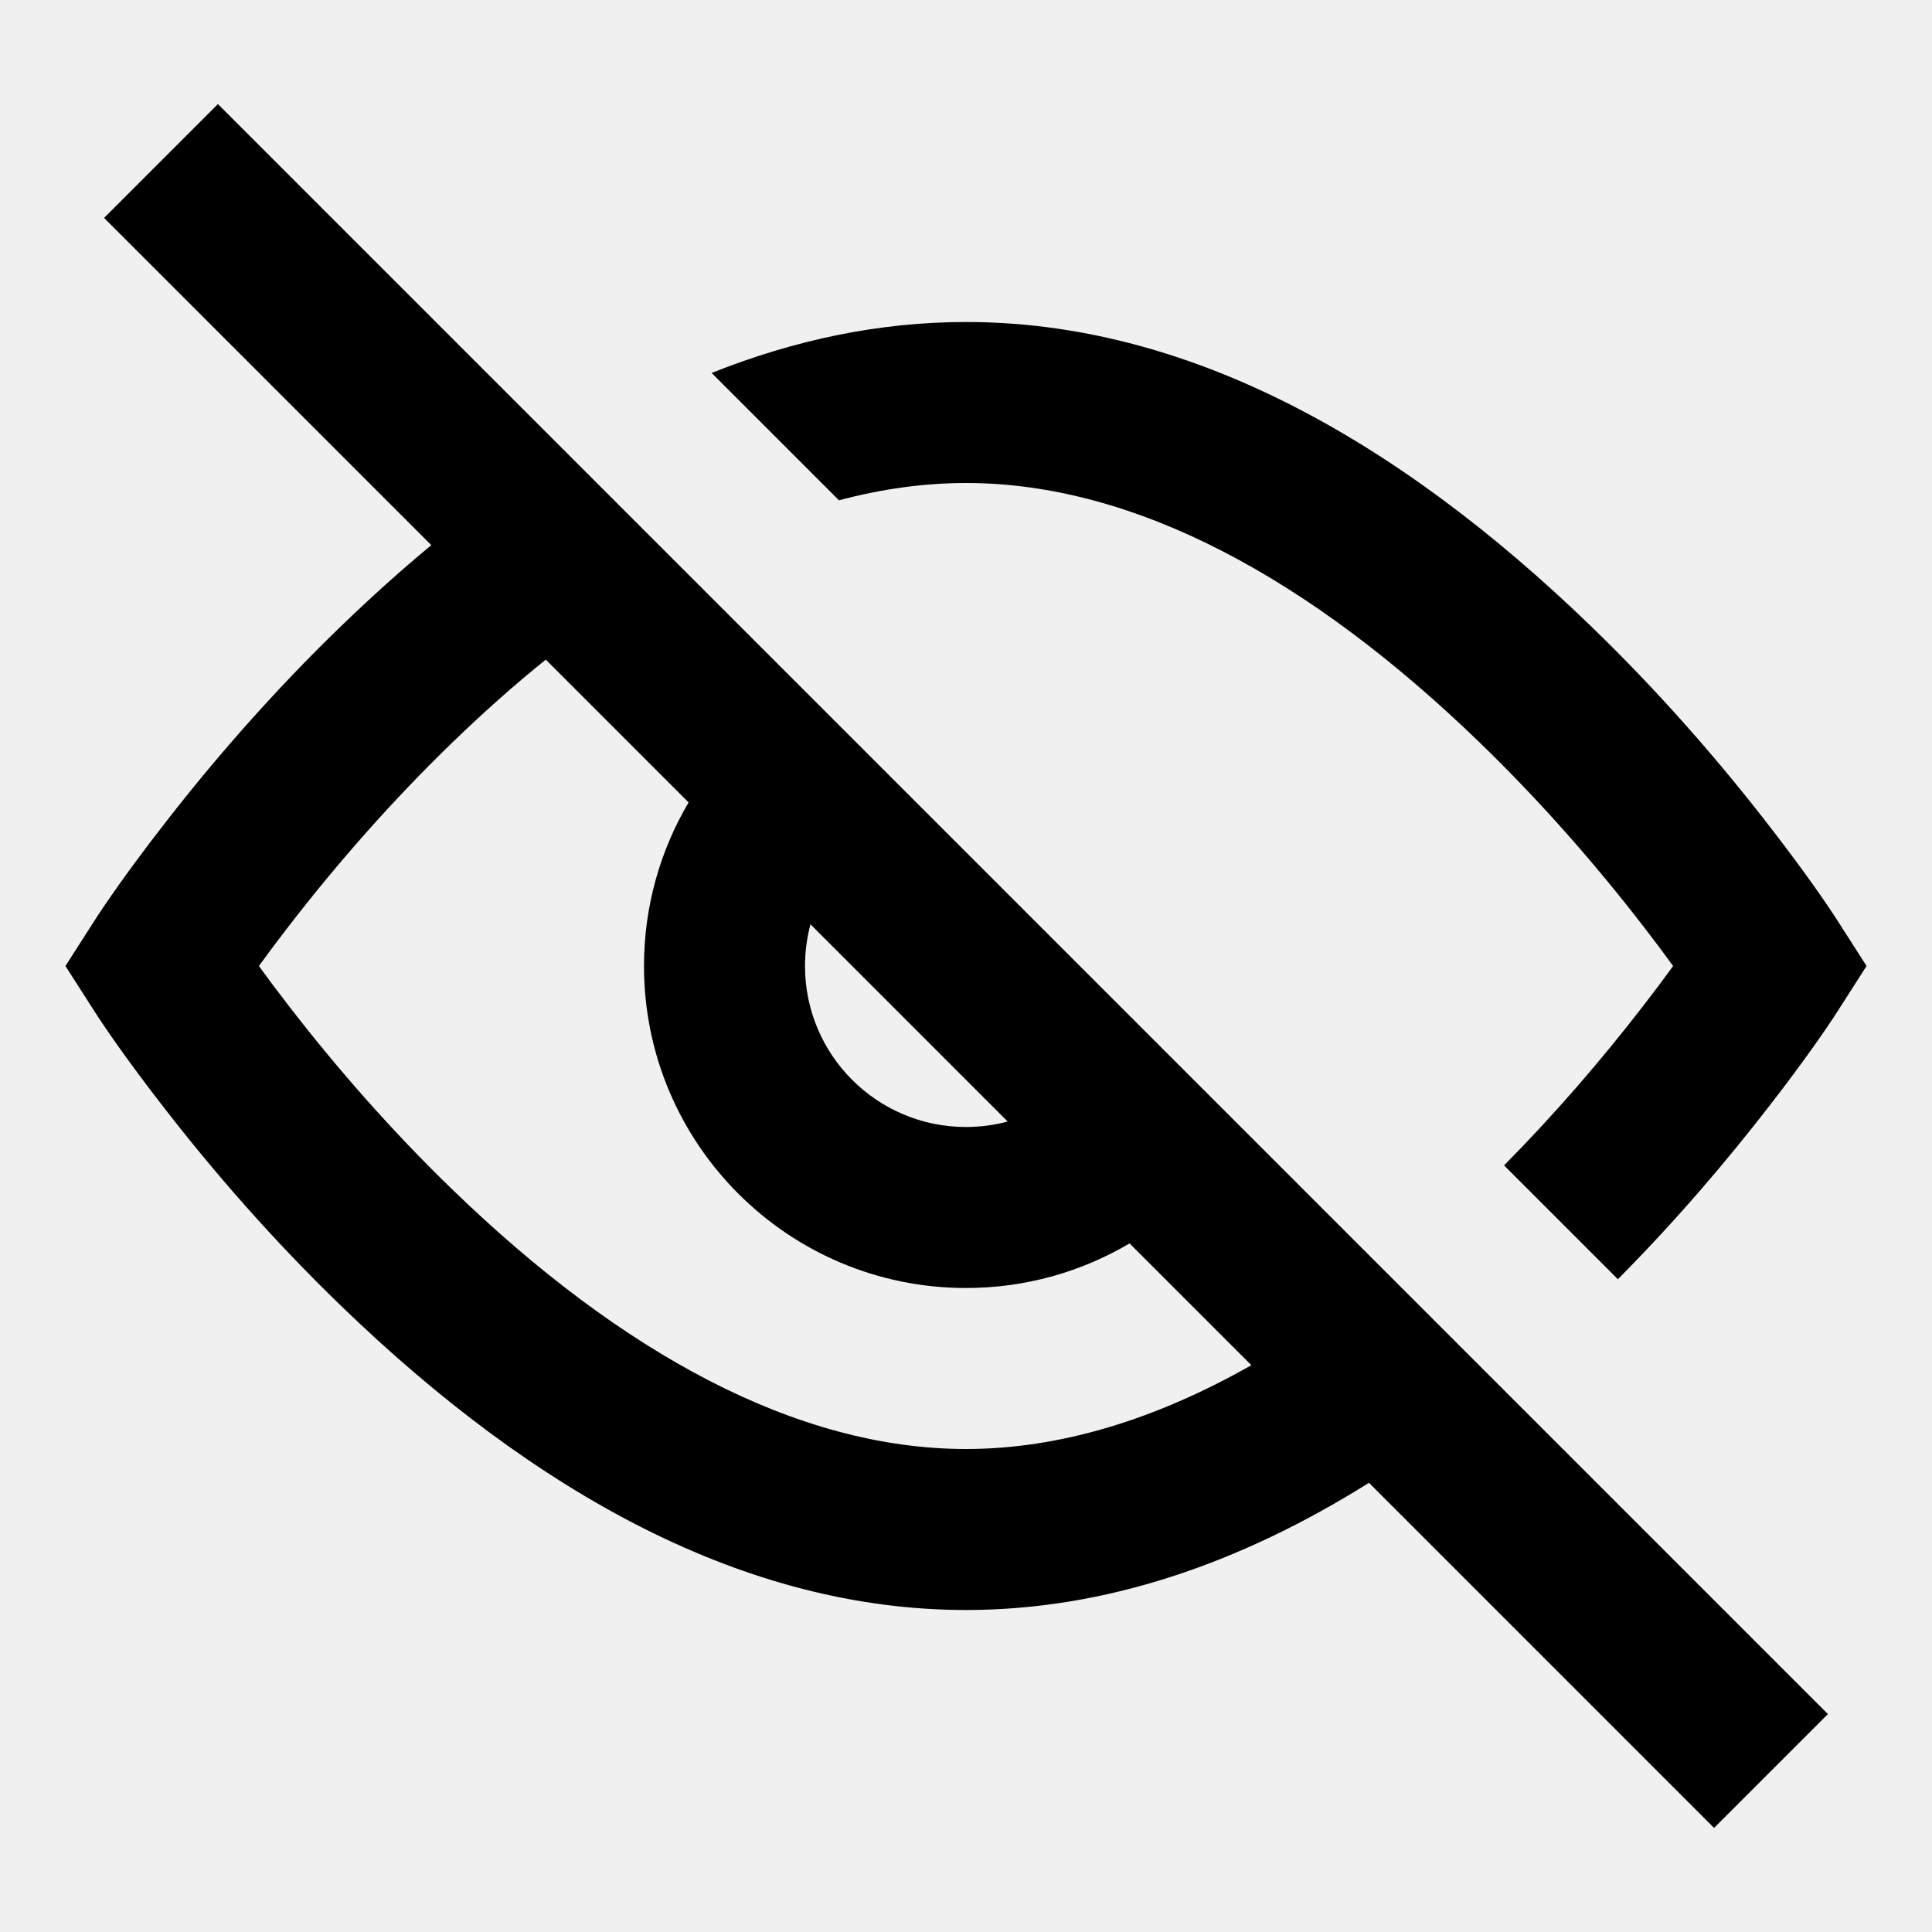
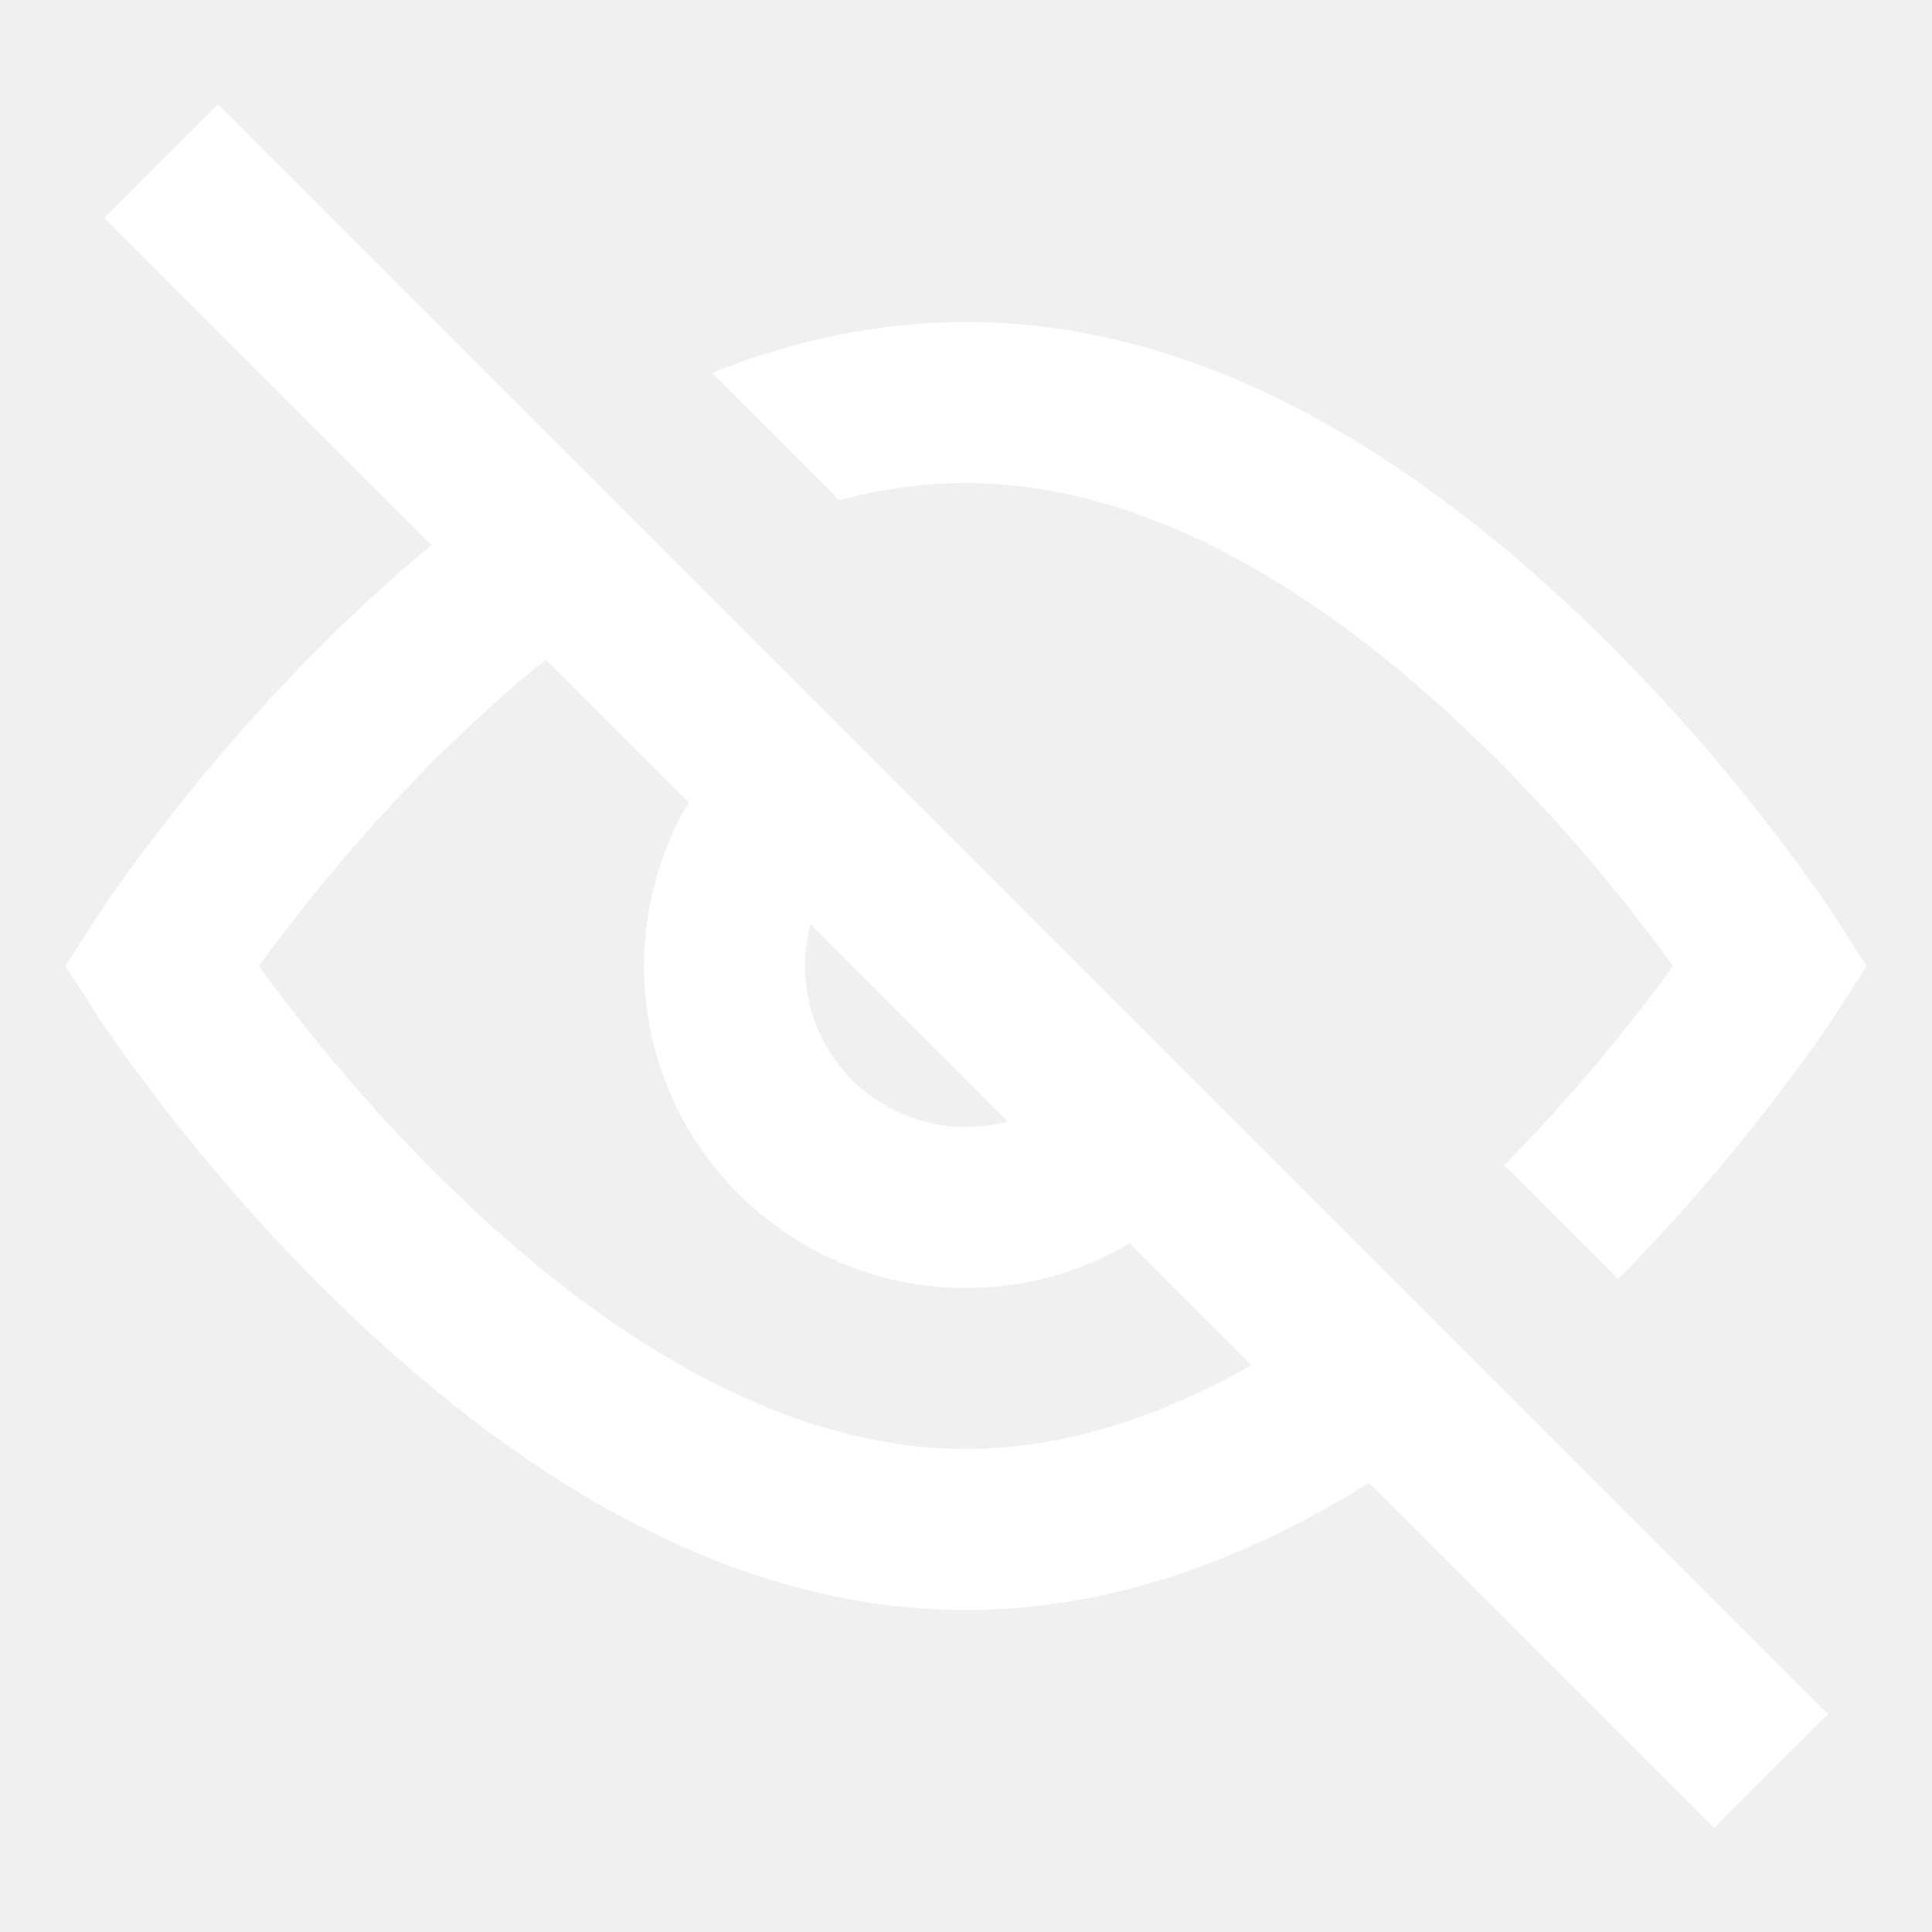
<svg xmlns="http://www.w3.org/2000/svg" height="24" viewBox="0 0 24 24" width="24">
-   <path d="M20.098,15.891 L18.684,14.477 C19.318,13.836 19.901,13.159 20.422,12.483 C20.553,12.314 20.674,12.152 20.784,12 C20.674,11.848 20.553,11.686 20.422,11.517 C19.818,10.733 19.13,9.948 18.376,9.219 C16.283,7.194 14.105,6 12,6 C11.478,6 10.951,6.074 10.422,6.215 L8.84,4.633 C9.873,4.221 10.927,4 12,4 C14.728,4 17.336,5.431 19.766,7.781 C20.596,8.583 21.346,9.439 22.006,10.296 C22.405,10.812 22.688,11.219 22.842,11.461 L23.187,12 L22.842,12.539 C22.688,12.781 22.405,13.188 22.006,13.704 C21.435,14.445 20.797,15.186 20.098,15.891 L20.098,15.891 Z M17.006,18.42 C15.394,19.43 13.721,20 12,20 C9.272,20 6.664,18.569 4.234,16.219 C3.404,15.417 2.654,14.561 1.994,13.704 C1.595,13.188 1.312,12.781 1.158,12.539 L0.813,12 L1.158,11.461 C1.312,11.219 1.595,10.812 1.994,10.296 C2.654,9.439 3.404,8.583 4.234,7.781 C4.604,7.423 4.979,7.086 5.358,6.772 L1.293,2.707 L2.707,1.293 L22.707,21.293 L21.293,22.707 L17.006,18.42 Z M6.78,8.194 C6.392,8.506 6.007,8.849 5.624,9.219 C4.87,9.948 4.182,10.733 3.578,11.517 C3.447,11.686 3.326,11.848 3.216,12 C3.326,12.152 3.447,12.314 3.578,12.483 C4.182,13.267 4.87,14.052 5.624,14.781 C7.717,16.806 9.895,18 12,18 C13.168,18 14.359,17.632 15.545,16.959 L14.032,15.446 C13.436,15.798 12.742,16 12,16 C9.791,16 8,14.209 8,12 C8,11.258 8.202,10.564 8.554,9.968 L6.78,8.194 Z M10.068,11.482 C10.024,11.647 10,11.821 10,12 C10,13.105 10.895,14 12,14 C12.179,14 12.353,13.976 12.518,13.932 L10.068,11.482 Z" fill-rule="evenodd" />
+   <path d="M20.098,15.891 L18.684,14.477 C19.318,13.836 19.901,13.159 20.422,12.483 C20.553,12.314 20.674,12.152 20.784,12 C20.674,11.848 20.553,11.686 20.422,11.517 C19.818,10.733 19.13,9.948 18.376,9.219 C16.283,7.194 14.105,6 12,6 C11.478,6 10.951,6.074 10.422,6.215 L8.84,4.633 C9.873,4.221 10.927,4 12,4 C14.728,4 17.336,5.431 19.766,7.781 C20.596,8.583 21.346,9.439 22.006,10.296 C22.405,10.812 22.688,11.219 22.842,11.461 L23.187,12 L22.842,12.539 C22.688,12.781 22.405,13.188 22.006,13.704 C21.435,14.445 20.797,15.186 20.098,15.891 L20.098,15.891 Z M17.006,18.42 C15.394,19.43 13.721,20 12,20 C9.272,20 6.664,18.569 4.234,16.219 C3.404,15.417 2.654,14.561 1.994,13.704 C1.595,13.188 1.312,12.781 1.158,12.539 L0.813,12 L1.158,11.461 C1.312,11.219 1.595,10.812 1.994,10.296 C2.654,9.439 3.404,8.583 4.234,7.781 C4.604,7.423 4.979,7.086 5.358,6.772 L1.293,2.707 L2.707,1.293 L22.707,21.293 L21.293,22.707 L17.006,18.42 Z M6.78,8.194 C6.392,8.506 6.007,8.849 5.624,9.219 C4.87,9.948 4.182,10.733 3.578,11.517 C3.447,11.686 3.326,11.848 3.216,12 C3.326,12.152 3.447,12.314 3.578,12.483 C4.182,13.267 4.87,14.052 5.624,14.781 C7.717,16.806 9.895,18 12,18 C13.168,18 14.359,17.632 15.545,16.959 L14.032,15.446 C13.436,15.798 12.742,16 12,16 C9.791,16 8,14.209 8,12 C8,11.258 8.202,10.564 8.554,9.968 L6.78,8.194 Z M10.068,11.482 C10.024,11.647 10,11.821 10,12 C10,13.105 10.895,14 12,14 C12.179,14 12.353,13.976 12.518,13.932 L10.068,11.482 Z" fill-rule="evenodd" fill="#ffffff" />
</svg>
